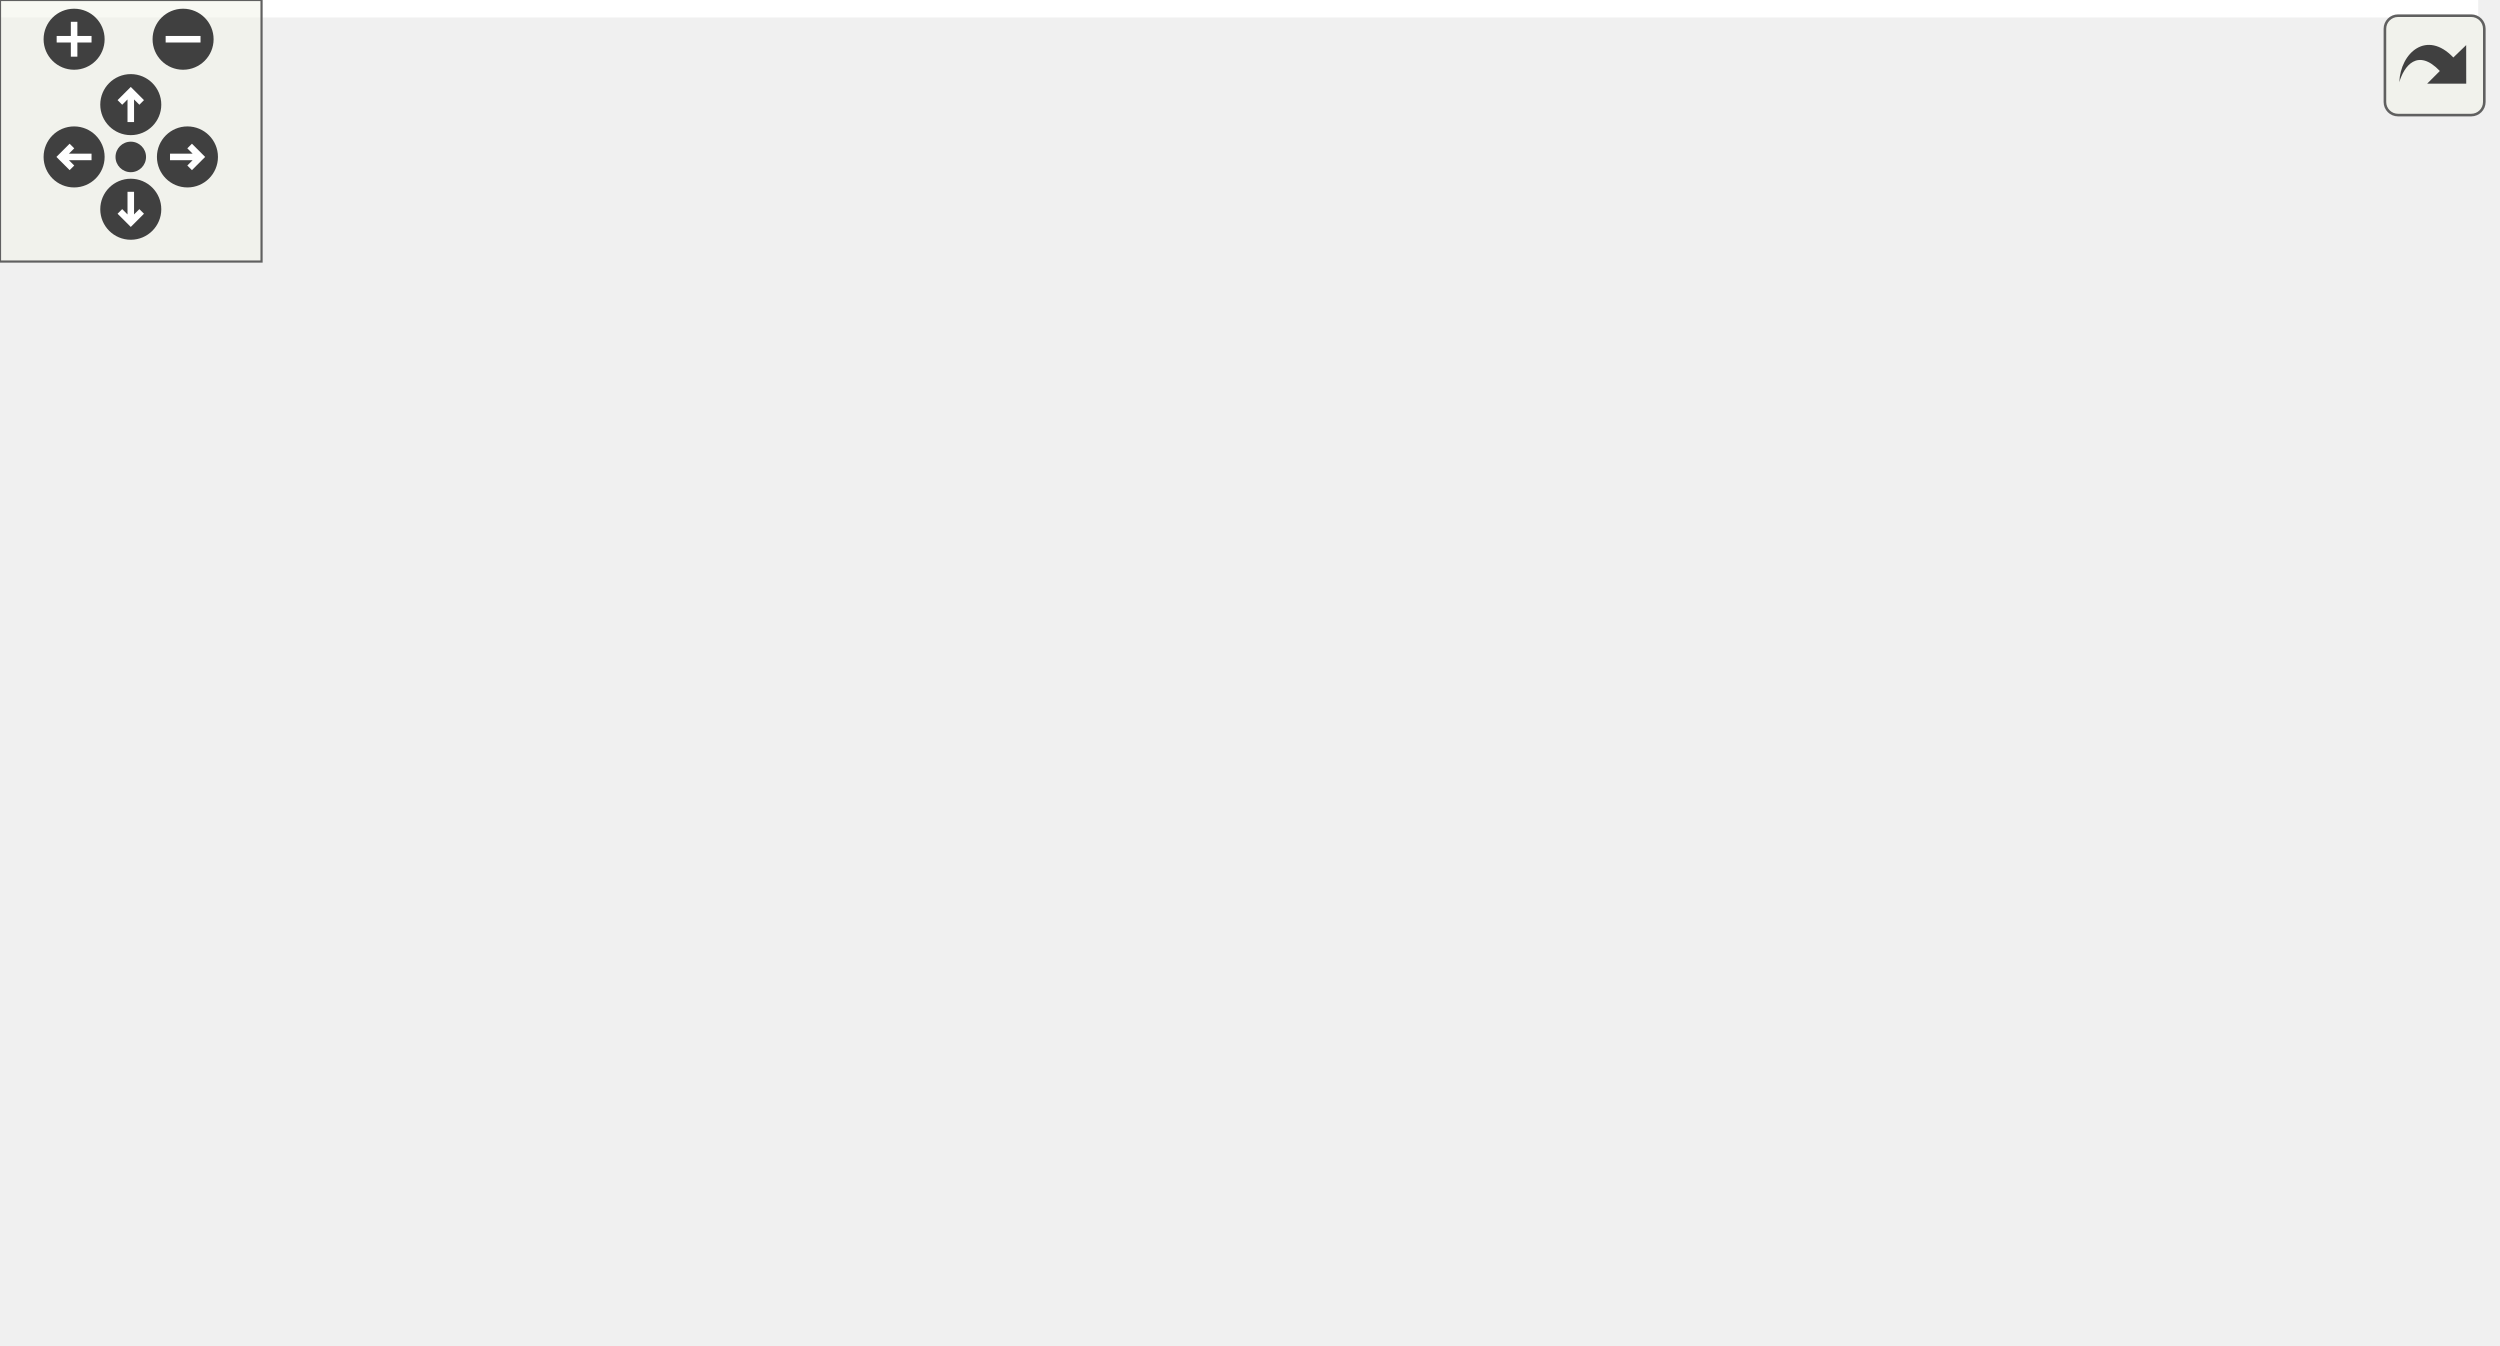
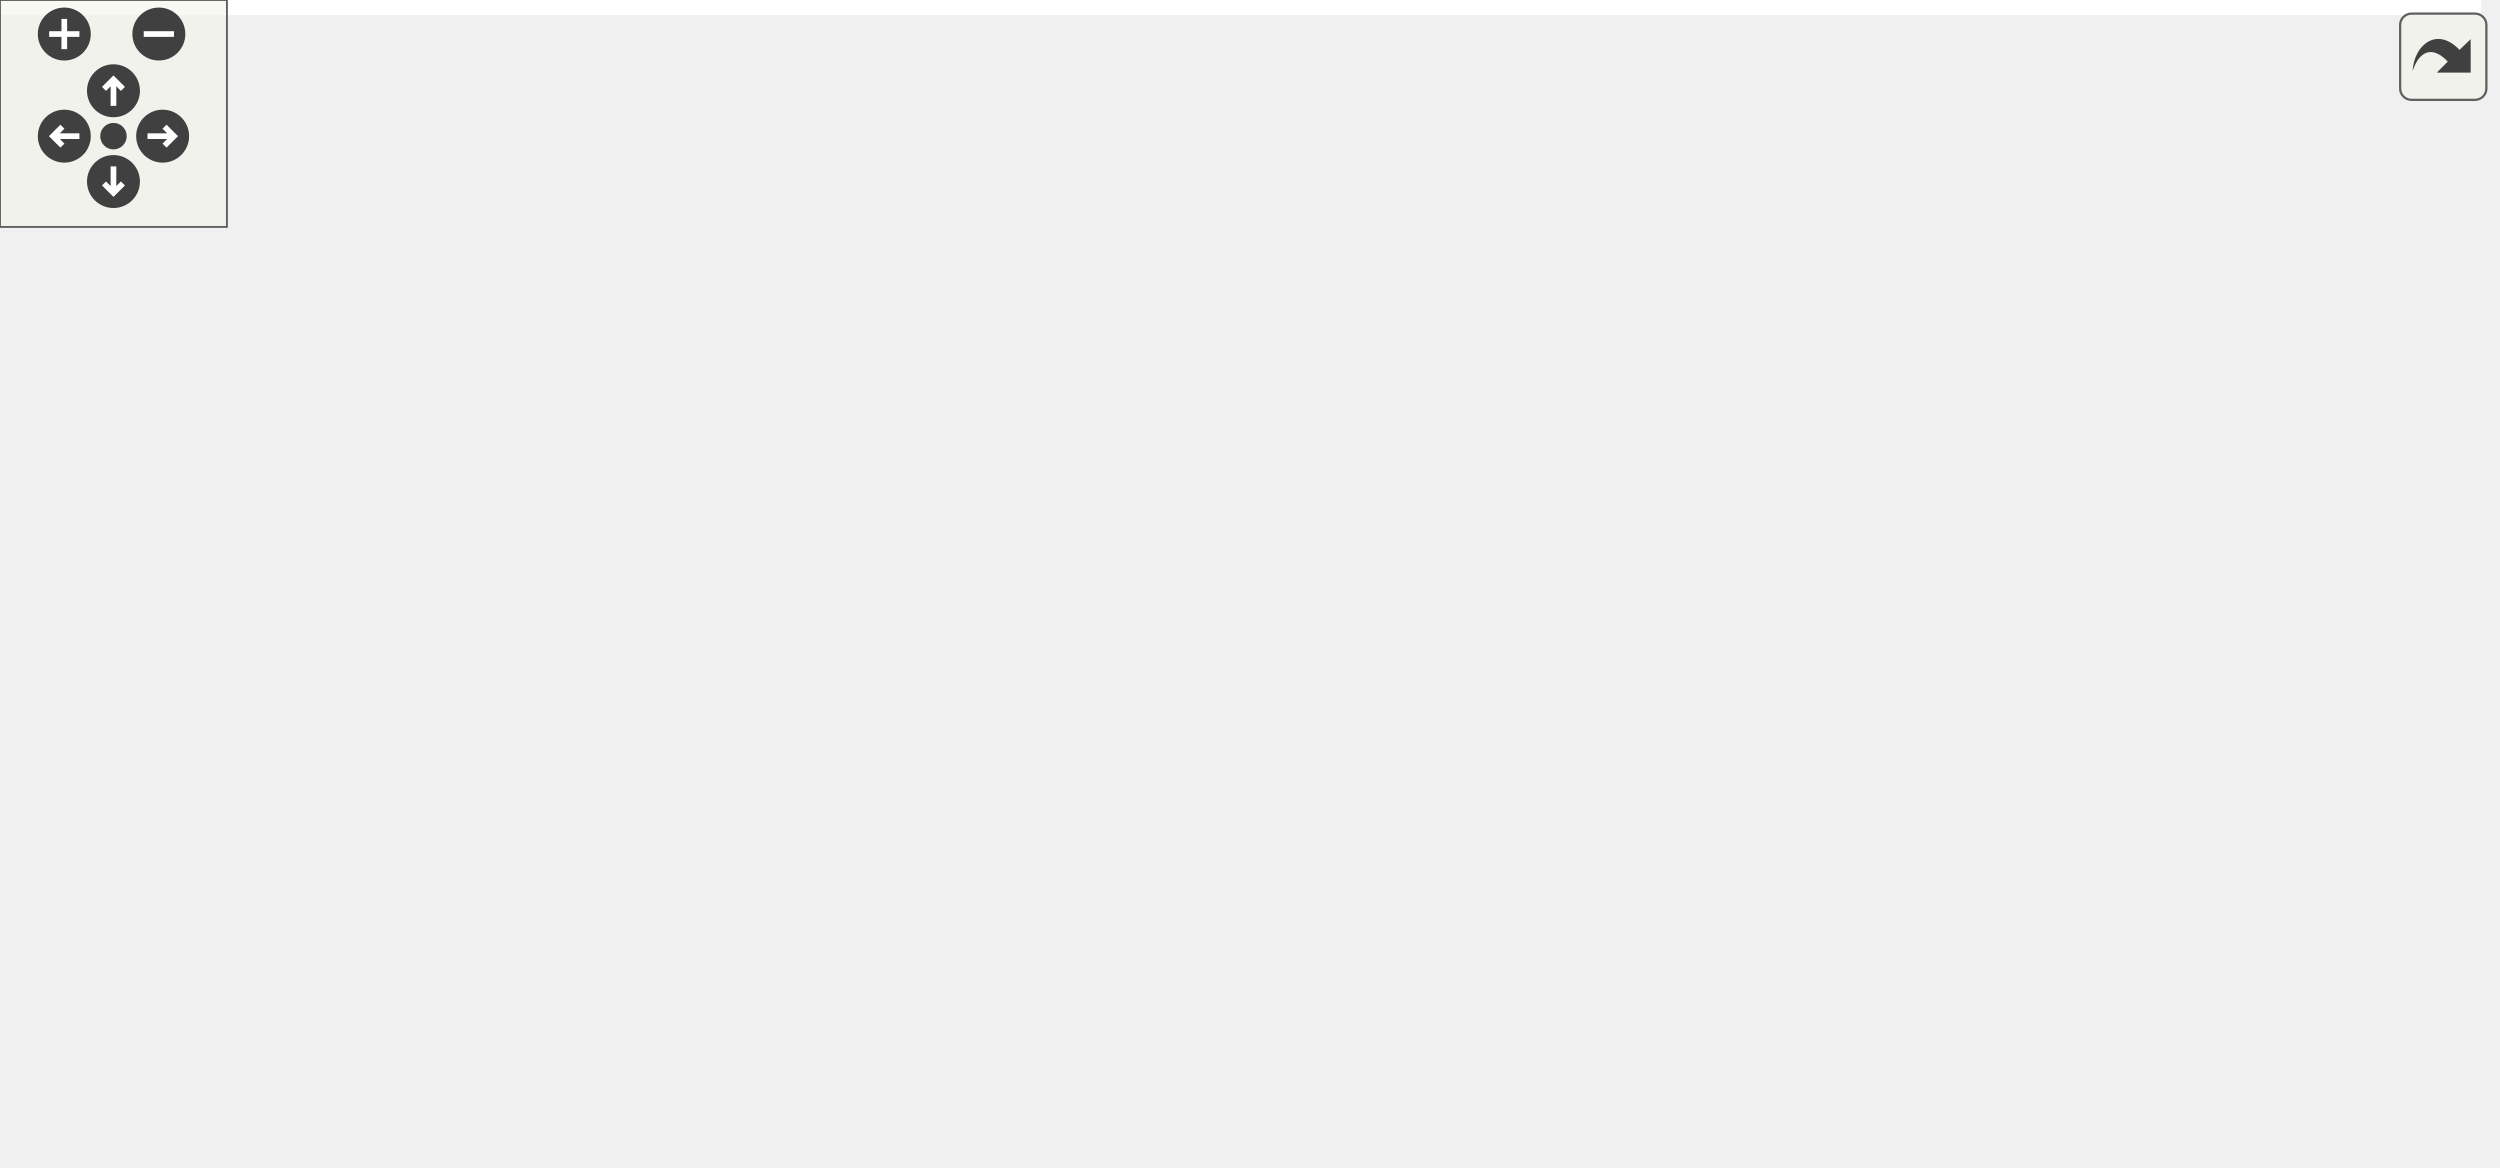
<svg xmlns="http://www.w3.org/2000/svg" xmlns:xlink="http://www.w3.org/1999/xlink" id="main" version="1.1" xml:space="preserve">
  <style type="text/css">
.edge:hover path { stroke: red; }
.edge:hover polygon { stroke: red; fill: red; }
</style>
  <defs>
    <circle id="rim" cx="0" cy="0" r="7" />
    <circle id="rim2" cx="0" cy="0" r="3.5" />
    <g id="zoomPlus">
      <use xlink:href="#rim" fill="#404040">
        <set attributeName="fill" to="#808080" begin="zoomplus.mouseover" end="zoomplus.mouseout" />
      </use>
      <path d="M-4,0h8M0,-4v8" fill="none" stroke="white" stroke-width="1.5" pointer-events="none" />
    </g>
    <g id="zoomMin">
      <use xlink:href="#rim" fill="#404040">
        <set attributeName="fill" to="#808080" begin="zoomminus.mouseover" end="zoomminus.mouseout" />
      </use>
      <path d="M-4,0h8" fill="none" stroke="white" stroke-width="1.5" pointer-events="none" />
    </g>
    <g id="dirArrow">
      <path fill="none" stroke="white" stroke-width="1.5" d="M0,-3.0v7 M-2.5,-0.5L0,-3.0L2.5,-0.5" />
    </g>
    <g id="resetDef">
      <use xlink:href="#rim2" fill="#404040">
        <set attributeName="fill" to="#808080" begin="reset.mouseover" end="reset.mouseout" />
      </use>
    </g>
  </defs>
  <svg id="graph" class="graph">
    <g id="viewport">
-       <polygon fill="#ffffff" stroke="transparent" points="-4,4 -4,-248 568.5,-248 568.5,4 -4,4" />
+       <polygon fill="#ffffff" stroke="transparent" points="-4,4 -4,-248 656,-248 656,4 -4,4" />
      <g id="node1" class="node">
        <polygon fill="#bfbfbf" stroke="#000000" points="183,-56.5 183,-75.5 274,-75.5 274,-56.5 183,-56.5" />
        <text text-anchor="middle" x="228.5" y="-63.5" font-family="Helvetica,sans-Serif" font-size="10.00" fill="#000000">AmcCarrierFsbl</text>
      </g>
-       <g id="node11" class="node">
-         <g id="a_node11">
+       <g id="node12" class="node">
+         <g id="a_node12">
          <a xlink:href="classAmcCarrierCoreFsbl.html" target="_top" xlink:title="AmcCarrierCoreFsbl">
            <polygon fill="#ffffff" stroke="#000000" points="172,-.5 172,-19.5 285,-19.5 285,-.5 172,-.5" />
            <text text-anchor="middle" x="228.5" y="-7.5" font-family="Helvetica,sans-Serif" font-size="10.00" fill="#000000">AmcCarrierCoreFsbl</text>
          </a>
        </g>
      </g>
-       <g id="edge11" class="edge">
+       <g id="edge12" class="edge">
        <path fill="none" stroke="#191970" d="M228.5,-46.157C228.5,-37.155 228.5,-26.92 228.5,-19.643" />
        <polygon fill="#191970" stroke="#191970" points="225,-46.245 228.5,-56.245 232,-46.246 225,-46.245" />
      </g>
      <g id="node2" class="node">
        <g id="a_node2">
          <a xlink:href="classAmcCarrierIbufGt.html" target="_top" xlink:title="AmcCarrierIbufGt">
            <polygon fill="#ffffff" stroke="#000000" points="0,-168.5 0,-187.5 101,-187.5 101,-168.5 0,-168.5" />
            <text text-anchor="middle" x="50.5" y="-175.5" font-family="Helvetica,sans-Serif" font-size="10.00" fill="#000000">AmcCarrierIbufGt</text>
          </a>
        </g>
      </g>
      <g id="edge1" class="edge">
        <path fill="none" stroke="#191970" d="M41.456,-158.922C36.112,-144.56 32.195,-125.164 42.5,-112 59.621,-90.129 133.557,-77.217 182.897,-70.883" />
        <polygon fill="#191970" stroke="#191970" points="38.311,-160.471 45.417,-168.329 44.762,-157.754 38.311,-160.471" />
      </g>
      <g id="node4" class="node">
        <g id="a_node4">
          <a xlink:href="classAmcCarrierTiming.html" target="_top" xlink:title="AmcCarrierTiming">
            <polygon fill="#ffffff" stroke="#000000" points="52,-112.5 52,-131.5 157,-131.5 157,-112.5 52,-112.5" />
            <text text-anchor="middle" x="104.5" y="-119.5" font-family="Helvetica,sans-Serif" font-size="10.00" fill="#000000">AmcCarrierTiming</text>
          </a>
        </g>
      </g>
      <g id="edge4" class="edge">
        <path fill="none" stroke="#191970" d="M67.097,-160.788C76.335,-151.208 87.49,-139.64 95.202,-131.643" />
        <polygon fill="#191970" stroke="#191970" points="64.328,-158.618 59.906,-168.245 69.367,-163.477 64.328,-158.618" />
      </g>
      <g id="node3" class="node">
        <g id="a_node3">
          <a xlink:href="classAmcCarrierEthFsbl.html" target="_top" xlink:title="AmcCarrierEthFsbl">
            <polygon fill="#ffffff" stroke="#000000" points="175,-112.5 175,-131.5 282,-131.5 282,-112.5 175,-112.5" />
            <text text-anchor="middle" x="228.5" y="-119.5" font-family="Helvetica,sans-Serif" font-size="10.00" fill="#000000">AmcCarrierEthFsbl</text>
          </a>
        </g>
      </g>
      <g id="edge2" class="edge">
        <path fill="none" stroke="#191970" d="M228.5,-102.157C228.5,-93.155 228.5,-82.92 228.5,-75.643" />
        <polygon fill="#191970" stroke="#191970" points="225,-102.246 228.5,-112.246 232,-102.246 225,-102.246" />
      </g>
      <g id="edge3" class="edge">
        <path fill="none" stroke="#191970" d="M134.952,-108.247C157.472,-98.077 187.562,-84.488 207.462,-75.501" />
        <polygon fill="#191970" stroke="#191970" points="133.489,-105.067 125.816,-112.373 136.371,-111.447 133.489,-105.067" />
      </g>
      <g id="node5" class="node">
        <g id="a_node5">
          <a xlink:href="classAmcCarrierBsa.html" target="_top" xlink:title="AmcCarrierBsa">
            <polygon fill="#ffffff" stroke="#000000" points="300,-112.5 300,-131.5 389,-131.5 389,-112.5 300,-112.5" />
            <text text-anchor="middle" x="344.5" y="-119.5" font-family="Helvetica,sans-Serif" font-size="10.00" fill="#000000">AmcCarrierBsa</text>
          </a>
        </g>
      </g>
      <g id="edge5" class="edge">
        <path fill="none" stroke="#191970" d="M315.446,-107.974C294.443,-97.835 266.631,-84.408 248.181,-75.501" />
        <polygon fill="#191970" stroke="#191970" points="314.032,-111.178 324.559,-112.373 317.075,-104.874 314.032,-111.178" />
      </g>
      <g id="node6" class="node">
        <g id="a_node6">
          <a xlink:href="classBsaWaveformEngine.html" target="_top" xlink:title="BsaWaveformEngine(2)">
-             <polygon fill="#ffffff" stroke="#000000" points="146,-168.5 146,-187.5 277,-187.5 277,-168.5 146,-168.5" />
-             <text text-anchor="middle" x="211.5" y="-175.5" font-family="Helvetica,sans-Serif" font-size="10.00" fill="#000000">BsaWaveformEngine(2)</text>
+             <polygon fill="#ffffff" stroke="#000000" points="132,-168.5 132,-187.5 263,-187.5 263,-168.5 132,-168.5" />
+             <text text-anchor="middle" x="197.5" y="-175.5" font-family="Helvetica,sans-Serif" font-size="10.00" fill="#000000">BsaWaveformEngine(2)</text>
          </a>
        </g>
      </g>
      <g id="edge6" class="edge">
-         <path fill="none" stroke="#191970" d="M243.84,-164.383C268.029,-154.198 300.495,-140.528 321.935,-131.501" />
-         <polygon fill="#191970" stroke="#191970" points="242.222,-161.267 234.363,-168.373 244.938,-167.718 242.222,-161.267" />
+         <path fill="none" stroke="#191970" d="M232.179,-164.789C259.02,-154.564 295.547,-140.649 319.56,-131.501" />
+         <polygon fill="#191970" stroke="#191970" points="230.869,-161.542 222.77,-168.373 233.361,-168.084 230.869,-161.542" />
      </g>
      <g id="node7" class="node">
        <g id="a_node7">
          <a xlink:href="classBsaBufferControl.html" target="_top" xlink:title="BsaBufferControl">
-             <polygon fill="#ffffff" stroke="#000000" points="295,-168.5 295,-187.5 394,-187.5 394,-168.5 295,-168.5" />
-             <text text-anchor="middle" x="344.5" y="-175.5" font-family="Helvetica,sans-Serif" font-size="10.00" fill="#000000">BsaBufferControl</text>
+             <polygon fill="#ffffff" stroke="#000000" points="281,-168.5 281,-187.5 380,-187.5 380,-168.5 281,-168.5" />
+             <text text-anchor="middle" x="330.5" y="-175.5" font-family="Helvetica,sans-Serif" font-size="10.00" fill="#000000">BsaBufferControl</text>
          </a>
        </g>
      </g>
      <g id="edge7" class="edge">
-         <path fill="none" stroke="#191970" d="M344.5,-158.157C344.5,-149.155 344.5,-138.92 344.5,-131.643" />
-         <polygon fill="#191970" stroke="#191970" points="341,-158.245 344.5,-168.245 348,-158.246 341,-158.245" />
+         <path fill="none" stroke="#191970" d="M335.387,-158.454C337.655,-149.38 340.25,-139 342.089,-131.643" />
+         <polygon fill="#191970" stroke="#191970" points="331.969,-157.695 332.939,-168.245 338.76,-159.393 331.969,-157.695" />
      </g>
      <g id="node8" class="node">
        <g id="a_node8">
          <a xlink:href="classBsaAccumulator.html" target="_top" xlink:title="BsaAccumulator">
-             <polygon fill="#ffffff" stroke="#000000" points="296.5,-224.5 296.5,-243.5 392.5,-243.5 392.5,-224.5 296.5,-224.5" />
-             <text text-anchor="middle" x="344.5" y="-231.5" font-family="Helvetica,sans-Serif" font-size="10.00" fill="#000000">BsaAccumulator</text>
+             <polygon fill="#ffffff" stroke="#000000" points="282.5,-224.5 282.5,-243.5 378.5,-243.5 378.5,-224.5 282.5,-224.5" />
+             <text text-anchor="middle" x="330.5" y="-231.5" font-family="Helvetica,sans-Serif" font-size="10.00" fill="#000000">BsaAccumulator</text>
          </a>
        </g>
      </g>
      <g id="edge8" class="edge">
-         <path fill="none" stroke="#191970" d="M344.5,-214.157C344.5,-205.155 344.5,-194.92 344.5,-187.643" />
-         <polygon fill="#191970" stroke="#191970" points="341,-214.245 344.5,-224.245 348,-214.246 341,-214.245" />
+         <path fill="none" stroke="#191970" d="M330.5,-214.157C330.5,-205.155 330.5,-194.92 330.5,-187.643" />
+         <polygon fill="#191970" stroke="#191970" points="327,-214.245 330.5,-224.245 334,-214.246 327,-214.245" />
      </g>
      <g id="node9" class="node">
        <g id="a_node9">
          <a xlink:href="classBsaAxiInterconnectWrapper.html" target="_top" xlink:title="BsaAxiInterconnectWrapper">
-             <polygon fill="#ffffff" stroke="#000000" points="412.5,-168.5 412.5,-187.5 564.5,-187.5 564.5,-168.5 412.5,-168.5" />
-             <text text-anchor="middle" x="488.5" y="-175.5" font-family="Helvetica,sans-Serif" font-size="10.00" fill="#000000">BsaAxiInterconnectWrapper</text>
+             <polygon fill="#ffffff" stroke="#000000" points="398.5,-168.5 398.5,-187.5 550.5,-187.5 550.5,-168.5 398.5,-168.5" />
+             <text text-anchor="middle" x="474.5" y="-175.5" font-family="Helvetica,sans-Serif" font-size="10.00" fill="#000000">BsaAxiInterconnectWrapper</text>
          </a>
        </g>
      </g>
      <g id="edge9" class="edge">
-         <path fill="none" stroke="#191970" d="M454.182,-164.654C427.922,-154.442 392.351,-140.609 368.932,-131.501" />
-         <polygon fill="#191970" stroke="#191970" points="453.157,-168.011 463.745,-168.373 455.694,-161.487 453.157,-168.011" />
+         <path fill="none" stroke="#191970" d="M442.89,-164.383C419.247,-154.198 387.512,-140.528 366.556,-131.501" />
+         <polygon fill="#191970" stroke="#191970" points="441.583,-167.631 452.152,-168.373 444.353,-161.202 441.583,-167.631" />
      </g>
      <g id="node10" class="node">
        <g id="a_node10">
+           <a xlink:href="classBldAxiStream.html" target="_top" xlink:title="BldAxiStream">
+             <polygon fill="#ffffff" stroke="#000000" points="569,-168.5 569,-187.5 652,-187.5 652,-168.5 569,-168.5" />
+             <text text-anchor="middle" x="610.5" y="-175.5" font-family="Helvetica,sans-Serif" font-size="10.00" fill="#000000">BldAxiStream</text>
+           </a>
+         </g>
+       </g>
+       <g id="edge10" class="edge">
+         <path fill="none" stroke="#191970" d="M559.121,-167.183C509.866,-156.814 436.26,-141.318 389.322,-131.436" />
+         <polygon fill="#191970" stroke="#191970" points="558.431,-170.615 568.938,-169.25 559.873,-163.765 558.431,-170.615" />
+       </g>
+       <g id="node11" class="node">
+         <g id="a_node11">
          <a xlink:href="classAmcCarrierDdrMem.html" target="_top" xlink:title="AmcCarrierDdrMem">
            <polygon fill="#ffffff" stroke="#000000" points="407,-112.5 407,-131.5 520,-131.5 520,-112.5 407,-112.5" />
            <text text-anchor="middle" x="463.5" y="-119.5" font-family="Helvetica,sans-Serif" font-size="10.00" fill="#000000">AmcCarrierDdrMem</text>
          </a>
        </g>
      </g>
-       <g id="edge10" class="edge">
+       <g id="edge11" class="edge">
        <path fill="none" stroke="#191970" d="M413.615,-110.112C370.348,-99.802 308.54,-85.073 268.465,-75.524" />
        <polygon fill="#191970" stroke="#191970" points="412.83,-113.523 423.369,-112.437 414.453,-106.714 412.83,-113.523" />
      </g>
    </g>
  </svg>
  <g id="navigator" transform="translate(0 0)" fill="#404254">
    <rect fill="#f2f5e9" fill-opacity="0.5" stroke="#606060" stroke-width=".5" x="0" y="0" width="60" height="60" />
    <use id="zoomplus" xlink:href="#zoomPlus" x="17" y="9" />
    <use id="zoomminus" xlink:href="#zoomMin" x="42" y="9" />
    <use id="reset" xlink:href="#resetDef" x="30" y="36" />
    <g id="arrowUp" xlink:href="#dirArrow" transform="translate(30 24)">
      <use xlink:href="#rim" fill="#404040">
        <set attributeName="fill" to="#808080" begin="arrowUp.mouseover" end="arrowUp.mouseout" />
      </use>
      <path fill="none" stroke="white" stroke-width="1.5" d="M0,-3.0v7 M-2.5,-0.5L0,-3.0L2.5,-0.5" />
    </g>
    <g id="arrowRight" xlink:href="#dirArrow" transform="rotate(90) translate(36 -43)">
      <use xlink:href="#rim" fill="#404040">
        <set attributeName="fill" to="#808080" begin="arrowRight.mouseover" end="arrowRight.mouseout" />
      </use>
      <path fill="none" stroke="white" stroke-width="1.5" d="M0,-3.0v7 M-2.5,-0.5L0,-3.0L2.5,-0.5" />
    </g>
    <g id="arrowDown" xlink:href="#dirArrow" transform="rotate(180) translate(-30 -48)">
      <use xlink:href="#rim" fill="#404040">
        <set attributeName="fill" to="#808080" begin="arrowDown.mouseover" end="arrowDown.mouseout" />
      </use>
      <path fill="none" stroke="white" stroke-width="1.5" d="M0,-3.0v7 M-2.5,-0.5L0,-3.0L2.5,-0.5" />
    </g>
    <g id="arrowLeft" xlink:href="#dirArrow" transform="rotate(270) translate(-36 17)">
      <use xlink:href="#rim" fill="#404040">
        <set attributeName="fill" to="#808080" begin="arrowLeft.mouseover" end="arrowLeft.mouseout" />
      </use>
      <path fill="none" stroke="white" stroke-width="1.5" d="M0,-3.0v7 M-2.5,-0.5L0,-3.0L2.5,-0.5" />
    </g>
  </g>
  <svg viewBox="0 0 15 15" width="100%" height="30px" preserveAspectRatio="xMaxYMin meet">
    <g id="arrow_out" transform="scale(0.3 0.3)">
      <a xlink:href="classAmcCarrierFsbl__inherit__graph_org.svg" target="_base">
        <rect id="button" ry="5" rx="5" y="6" x="6" height="38" width="38" fill="#f2f5e9" fill-opacity="0.5" stroke="#606060" stroke-width="1.0" />
        <path id="arrow" d="M 11.5,31.437 C 11.94,20.098 22.043,11.323 32.159,21.979 L 37.069,17.246 C 37.069,17.246 37.088,32 37.088,32 L 22.16,31.978 C 22.16,31.978 26.998,27.14 26.998,27.14 C 18.529,18.264 13.292,25.23 11.5,31.437 z" style="fill:#404040;" />
      </a>
    </g>
  </svg>
</svg>
